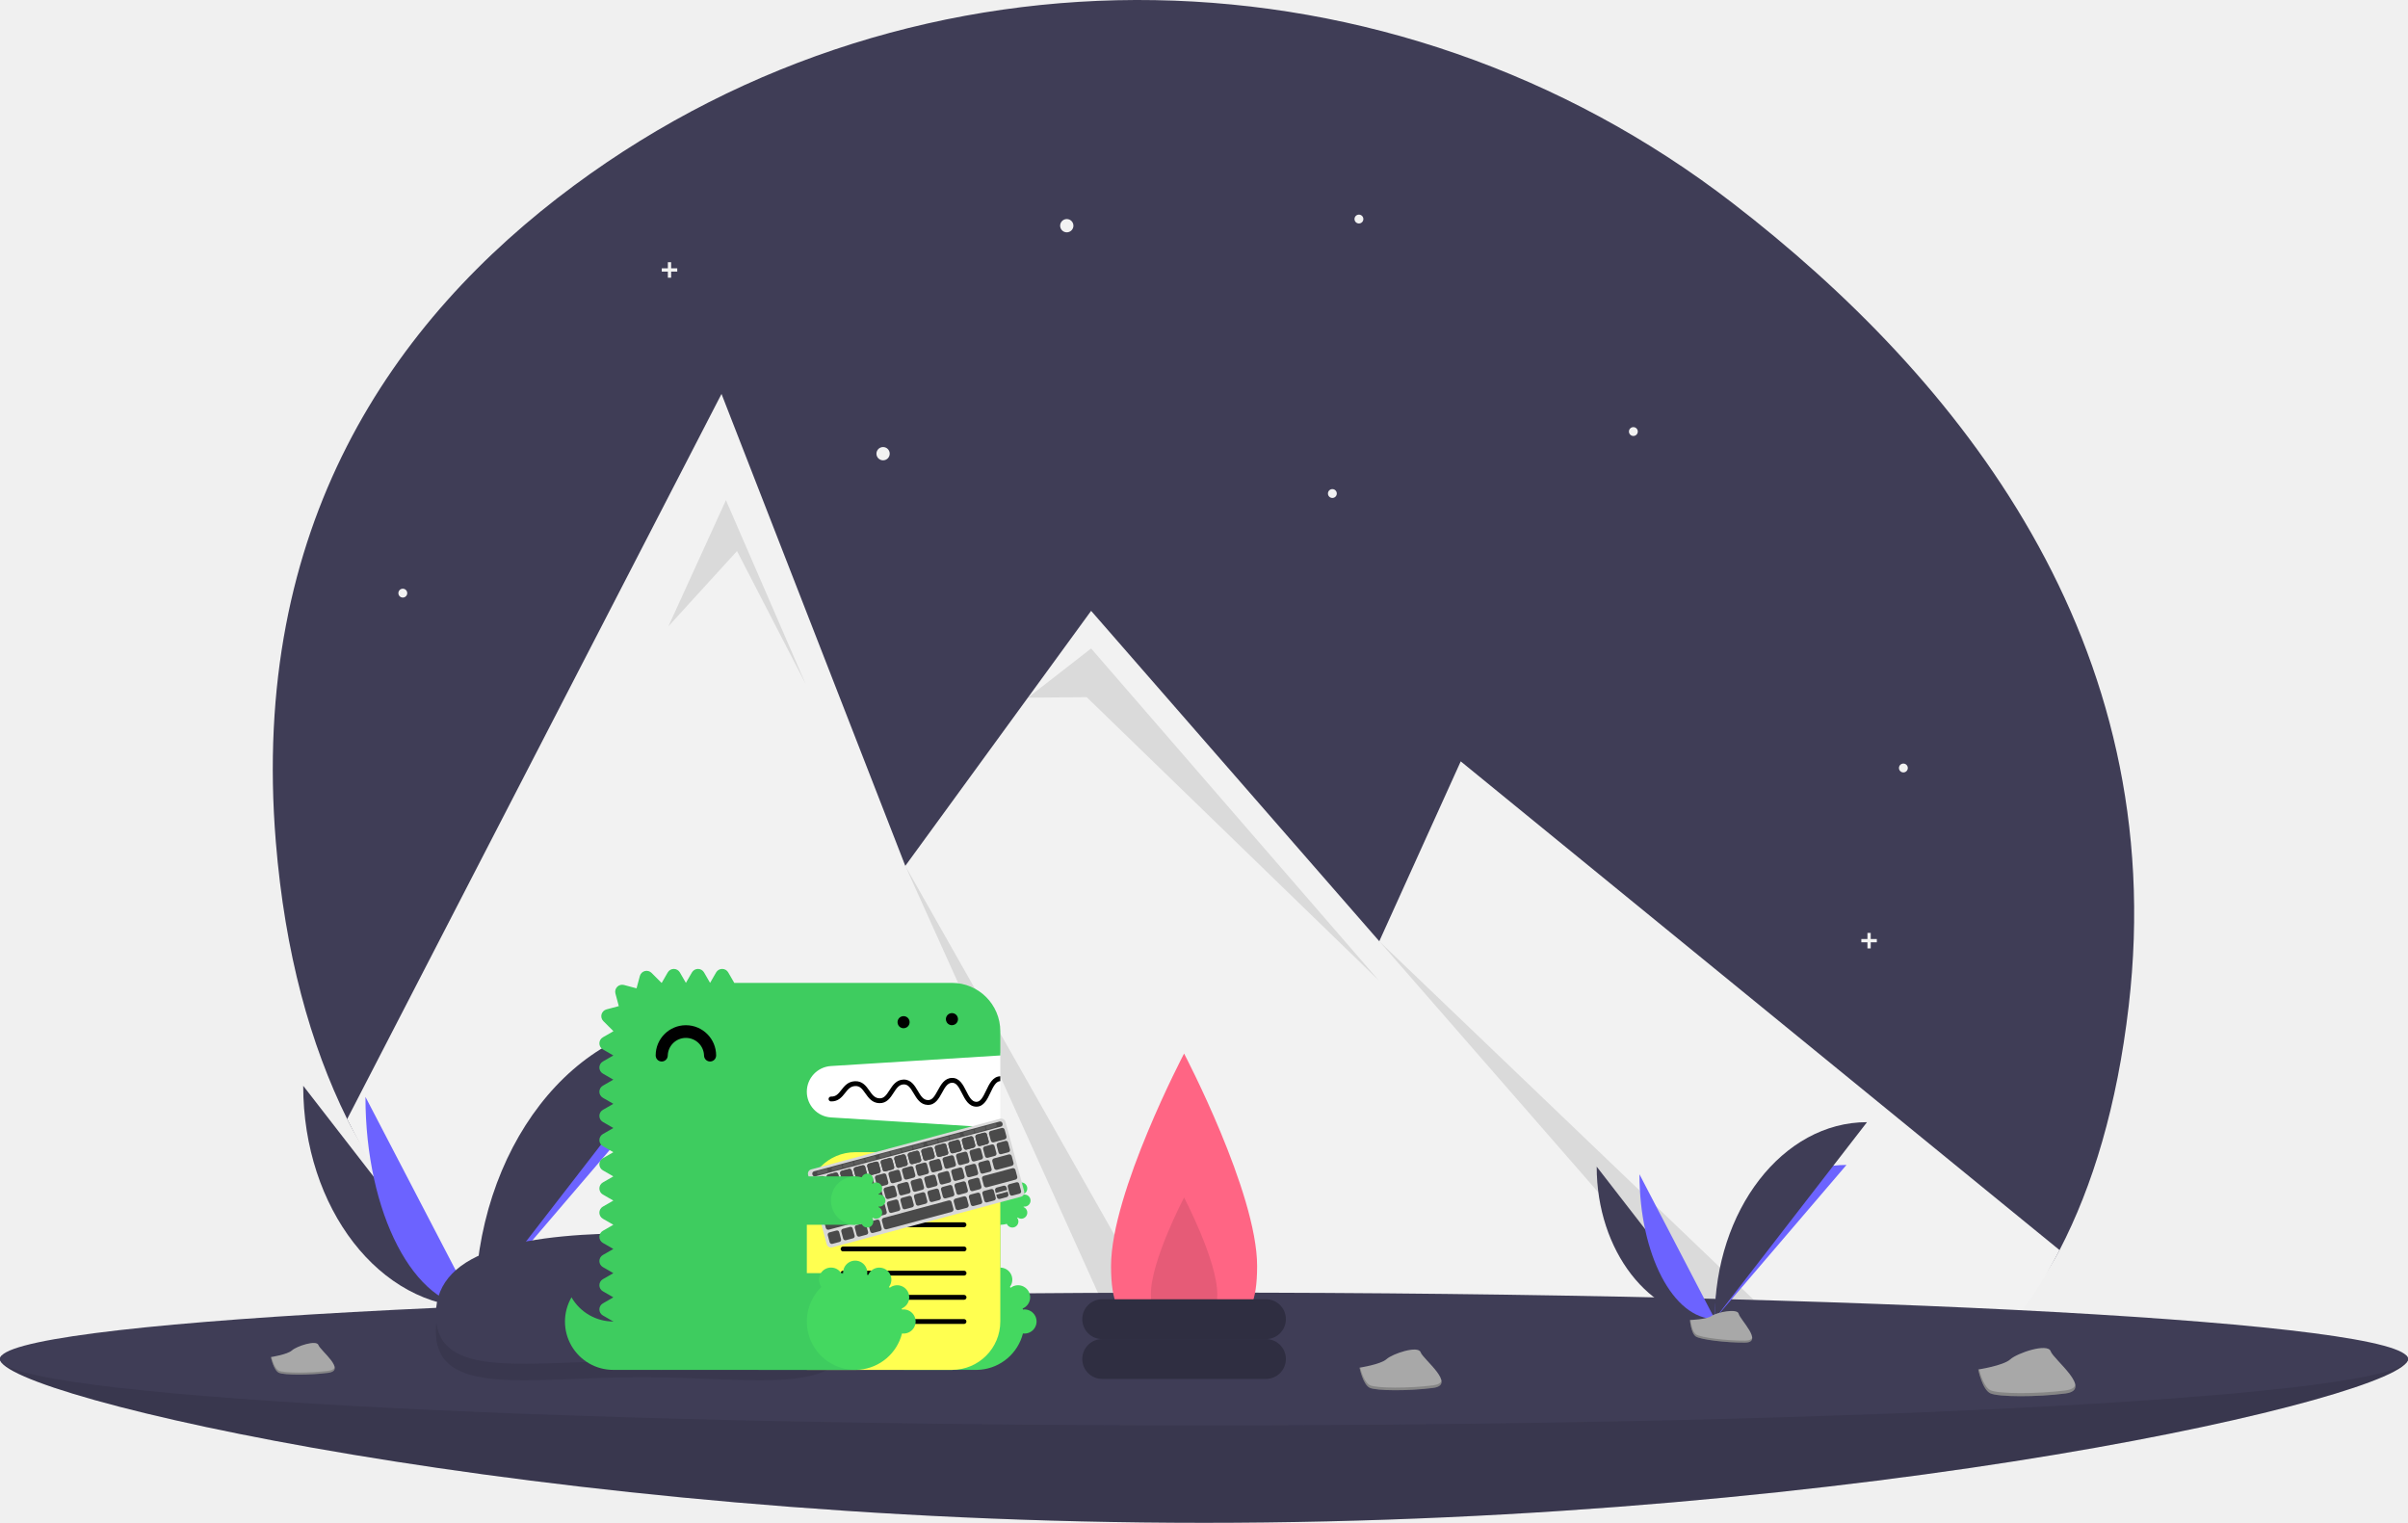
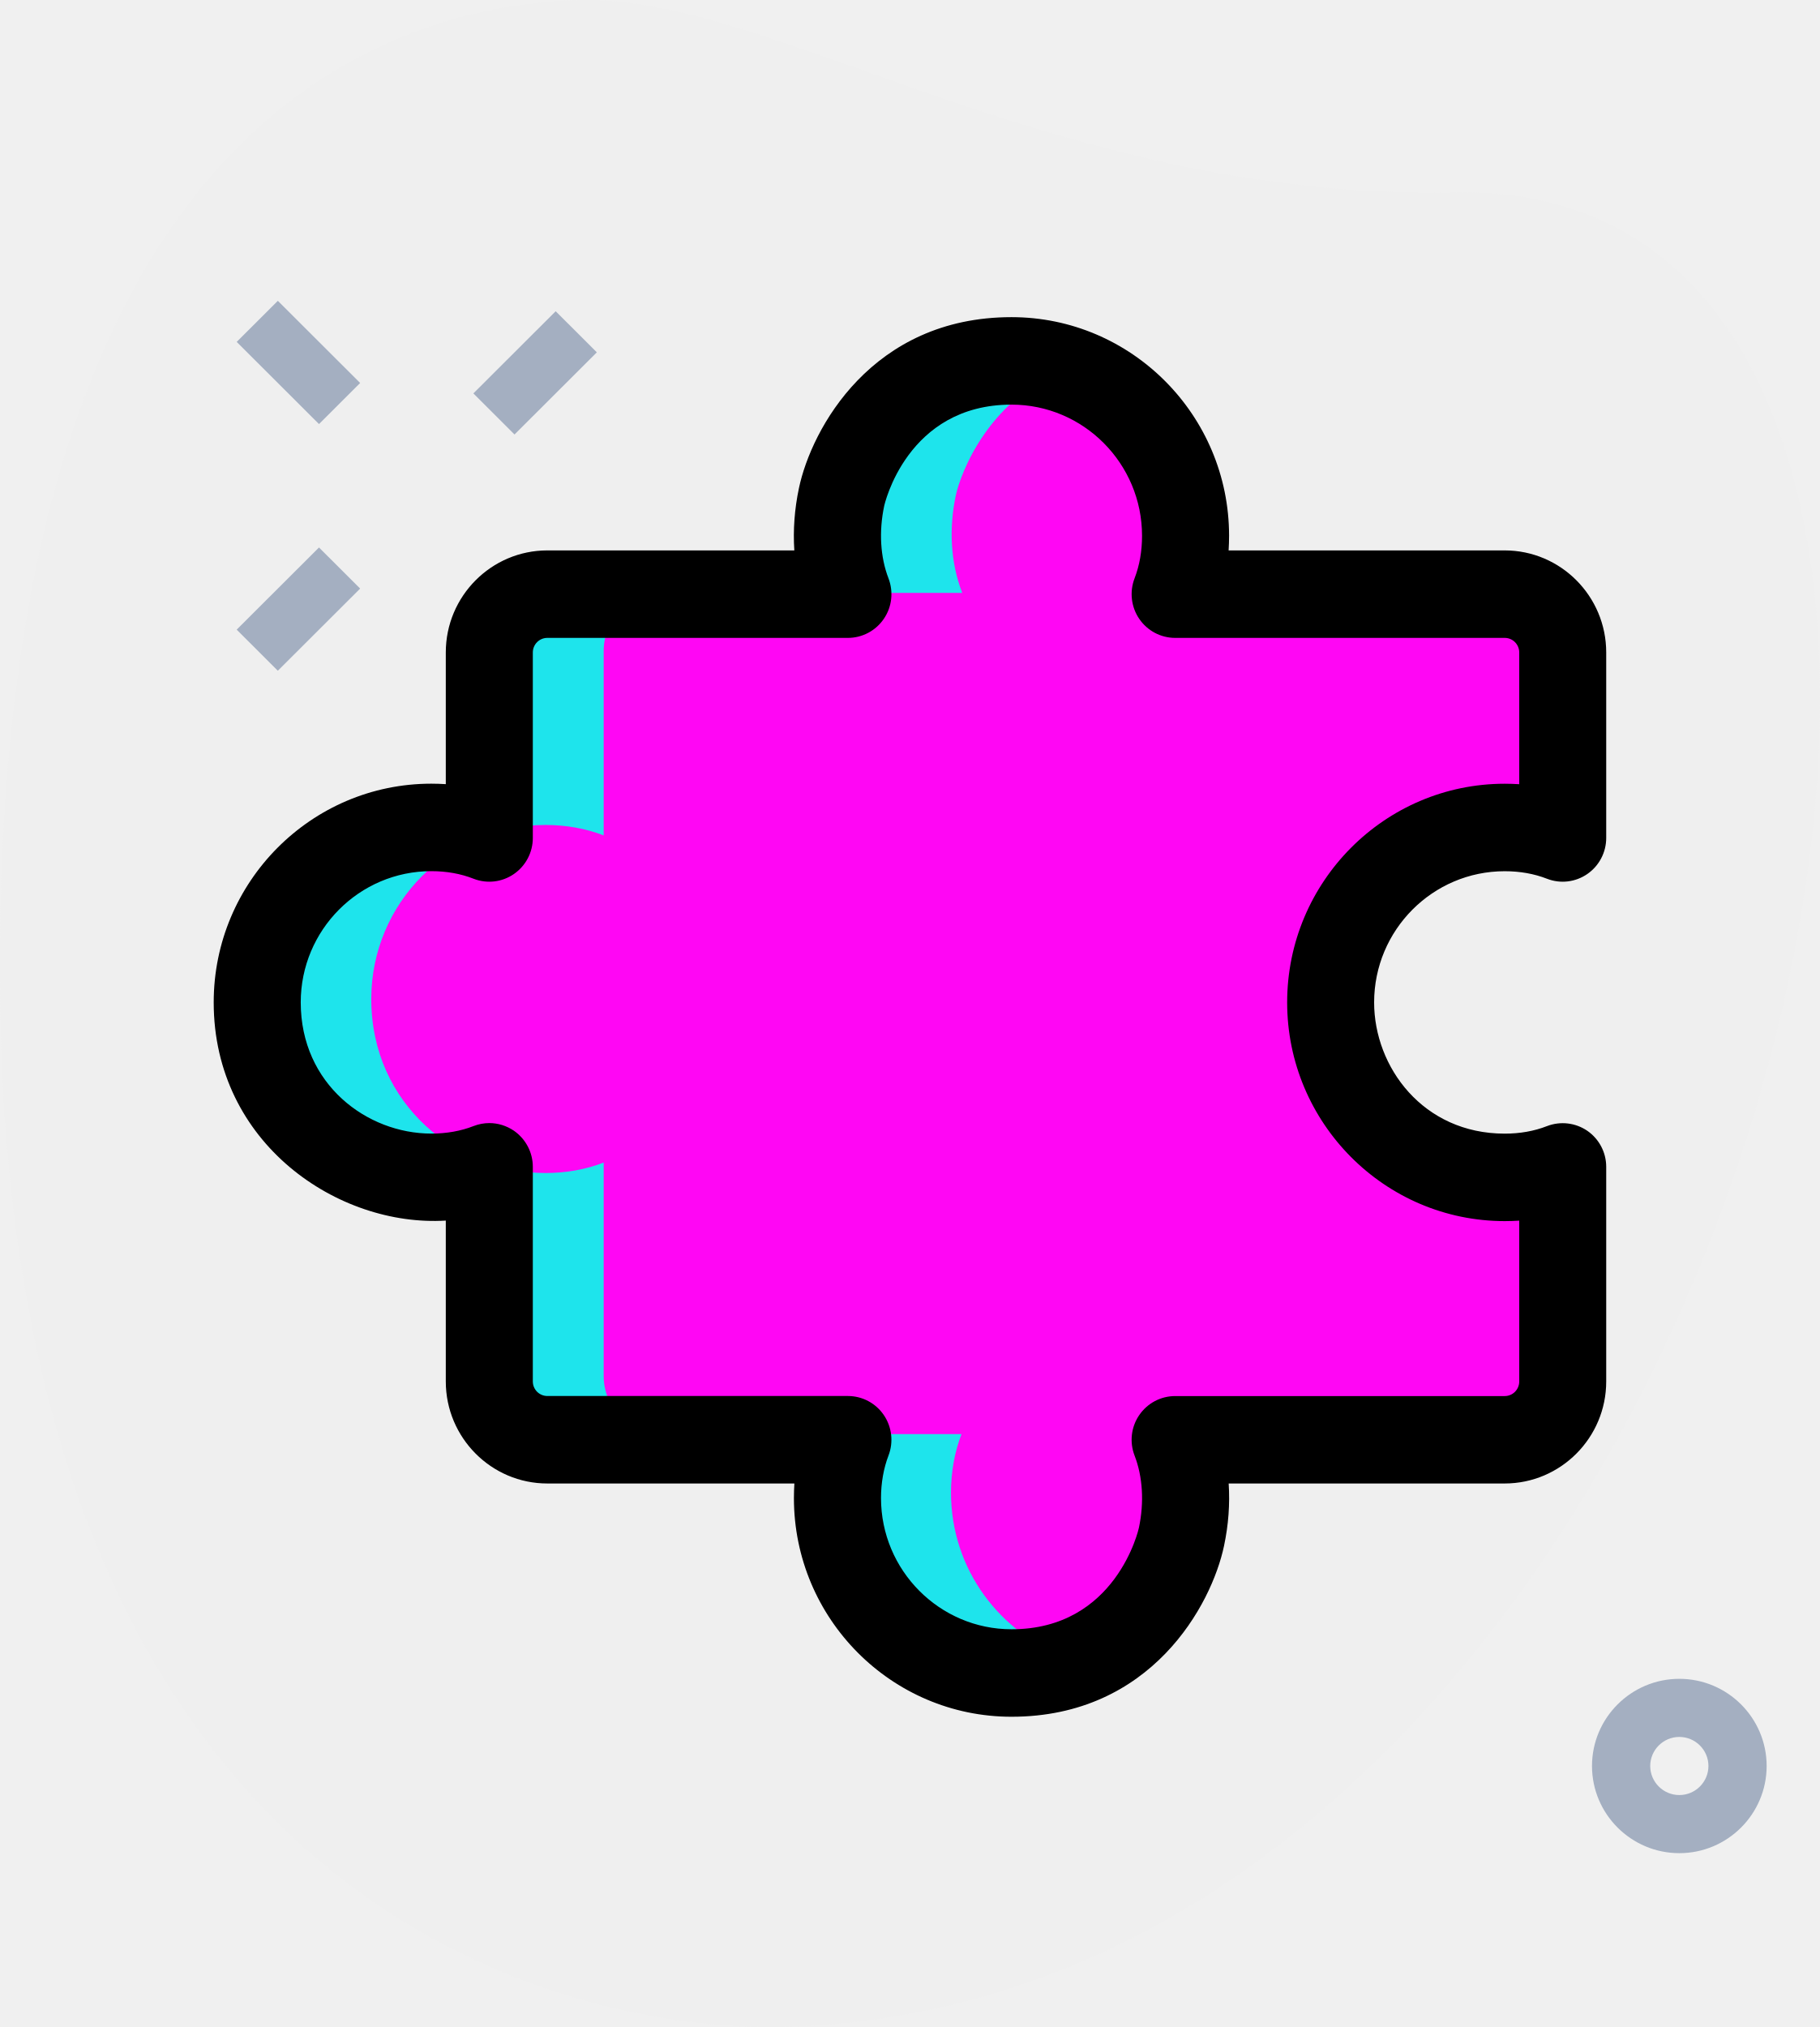
- <svg xmlns="http://www.w3.org/2000/svg" width="1088" height="687.962" viewBox="0 0 1088 687.962">
-   <g id="Group_12" data-name="Group 12" transform="translate(-57 -56)">
-     <g id="Group_11" data-name="Group 11" transform="translate(57 56)">
-       <path id="Path_83" data-name="Path 83" d="M1017.81,560.461c-5.27,45.15-16.22,81.4-31.25,110.31-20,38.52-54.21,54.04-84.77,70.28a193.275,193.275,0,0,1-27.46,11.94c-55.61,19.3-117.85,14.18-166.74,3.99a657.282,657.282,0,0,0-104.09-13.16q-14.97-.675-29.97-.67c-15.42.02-293.07,5.29-360.67-131.57-16.69-33.76-28.13-75-32.24-125.27-11.63-142.12,52.29-235.46,134.74-296.47,155.97-115.41,369.76-110.57,523.43,7.88C941.15,276.621,1036.99,396.031,1017.81,560.461Z" transform="translate(-56 -106.019)" fill="#3f3d56" />
-       <path id="Path_84" data-name="Path 84" d="M986.56,670.771c-20,38.52-47.21,64.04-77.77,80.28a193.272,193.272,0,0,1-27.46,11.94c-55.61,19.3-117.85,14.18-166.74,3.99a657.3,657.3,0,0,0-104.09-13.16q-14.97-.675-29.97-.67-23.13.03-46.25,1.72c-100.17,7.36-253.82-6.43-321.42-143.29L382,283.981,444.95,445.6l20.09,51.59,55.37-75.98L549,381.981l130.2,149.27,36.8-81.27L970.78,657.9l14.21,11.59Z" transform="translate(-56 -106.019)" fill="#f2f2f2" />
-       <path id="Path_85" data-name="Path 85" d="M302,282.962l26-57,36,83-31-60Z" opacity="0.1" />
-       <path id="Path_86" data-name="Path 86" d="M610.5,753.821q-14.97-.675-29.97-.67L465.04,497.191Z" transform="translate(-56 -106.019)" opacity="0.1" />
-       <path id="Path_87" data-name="Path 87" d="M464.411,315.191,493,292.962l130,150-132-128Z" opacity="0.1" />
-       <path id="Path_88" data-name="Path 88" d="M908.79,751.051a193.265,193.265,0,0,1-27.46,11.94L679.2,531.251Z" transform="translate(-56 -106.019)" opacity="0.1" />
-       <circle id="Ellipse_11" data-name="Ellipse 11" cx="3" cy="3" r="3" transform="translate(479 98.962)" fill="#f2f2f2" />
-       <circle id="Ellipse_12" data-name="Ellipse 12" cx="3" cy="3" r="3" transform="translate(396 201.962)" fill="#f2f2f2" />
-       <circle id="Ellipse_13" data-name="Ellipse 13" cx="2" cy="2" r="2" transform="translate(600 220.962)" fill="#f2f2f2" />
-       <circle id="Ellipse_14" data-name="Ellipse 14" cx="2" cy="2" r="2" transform="translate(180 265.962)" fill="#f2f2f2" />
-       <circle id="Ellipse_15" data-name="Ellipse 15" cx="2" cy="2" r="2" transform="translate(612 96.962)" fill="#f2f2f2" />
-       <circle id="Ellipse_16" data-name="Ellipse 16" cx="2" cy="2" r="2" transform="translate(736 192.962)" fill="#f2f2f2" />
-       <circle id="Ellipse_17" data-name="Ellipse 17" cx="2" cy="2" r="2" transform="translate(858 344.962)" fill="#f2f2f2" />
-       <path id="Path_89" data-name="Path 89" d="M306,121.222h-2.76v-2.76h-1.48v2.76H299V122.7h2.76v2.759h1.48V122.7H306Z" fill="#f2f2f2" />
-       <path id="Path_90" data-name="Path 90" d="M848,424.222h-2.76v-2.76h-1.48v2.76H841V425.7h2.76v2.759h1.48V425.7H848Z" fill="#f2f2f2" />
-       <path id="Path_91" data-name="Path 91" d="M1144,719.981c0,16.569-243.557,74-544,74s-544-57.431-544-74,243.557,14,544,14S1144,703.413,1144,719.981Z" transform="translate(-56 -106.019)" fill="#3f3d56" />
-       <path id="Path_92" data-name="Path 92" d="M1144,719.981c0,16.569-243.557,74-544,74s-544-57.431-544-74,243.557,14,544,14S1144,703.413,1144,719.981Z" transform="translate(-56 -106.019)" opacity="0.1" />
-       <ellipse id="Ellipse_18" data-name="Ellipse 18" cx="544" cy="30" rx="544" ry="30" transform="translate(0 583.962)" fill="#3f3d56" />
-       <path id="Path_93" data-name="Path 93" d="M624,677.981c0,33.137-14.775,24-33,24s-33,9.137-33-24,33-96,33-96S624,644.844,624,677.981Z" transform="translate(-56 -106.019)" fill="#ff6584" />
-       <path id="Path_94" data-name="Path 94" d="M606,690.66c0,15.062-6.716,10.909-15,10.909s-15,4.153-15-10.909,15-43.636,15-43.636S606,675.6,606,690.66Z" transform="translate(-56 -106.019)" opacity="0.1" />
-       <rect id="Rectangle_97" data-name="Rectangle 97" width="92" height="18" rx="9" transform="translate(489 604.962)" fill="#2f2e41" />
-       <rect id="Rectangle_98" data-name="Rectangle 98" width="92" height="18" rx="9" transform="translate(489 586.962)" fill="#2f2e41" />
-       <path id="Path_95" data-name="Path 95" d="M193,596.547c0,55.343,34.719,100.126,77.626,100.126" transform="translate(-56 -106.019)" fill="#3f3d56" />
-       <path id="Path_96" data-name="Path 96" d="M270.626,696.673c0-55.965,38.745-101.251,86.626-101.251" transform="translate(-56 -106.019)" fill="#6c63ff" />
-       <path id="Path_97" data-name="Path 97" d="M221.125,601.564c0,52.57,22.14,95.109,49.5,95.109" transform="translate(-56 -106.019)" fill="#6c63ff" />
-       <path id="Path_98" data-name="Path 98" d="M270.626,696.673c0-71.511,44.783-129.377,100.126-129.377" transform="translate(-56 -106.019)" fill="#3f3d56" />
-       <path id="Path_99" data-name="Path 99" d="M254.3,697.379s11.009-.339,14.326-2.7,16.934-5.183,17.757-1.395,16.544,18.844,4.115,18.945-28.879-1.936-32.19-3.953S254.3,697.379,254.3,697.379Z" transform="translate(-56 -106.019)" fill="#a8a8a8" />
-       <path id="Path_100" data-name="Path 100" d="M290.716,710.909c-12.429.1-28.879-1.936-32.19-3.953-2.522-1.536-3.527-7.048-3.863-9.591l-.368.014s.7,8.879,4.009,10.9,19.761,4.053,32.19,3.953c3.588-.029,4.827-1.305,4.759-3.2C294.755,710.174,293.386,710.887,290.716,710.909Z" transform="translate(-56 -106.019)" opacity="0.2" />
-       <path id="Path_101" data-name="Path 101" d="M777.429,633.081c0,38.029,23.857,68.8,53.341,68.8" transform="translate(-56 -106.019)" fill="#3f3d56" />
-       <path id="Path_102" data-name="Path 102" d="M830.769,701.882c0-38.456,26.623-69.575,59.525-69.575" transform="translate(-56 -106.019)" fill="#6c63ff" />
-       <path id="Path_103" data-name="Path 103" d="M796.755,636.528c0,36.124,15.213,65.354,34.014,65.354" transform="translate(-56 -106.019)" fill="#6c63ff" />
-       <path id="Path_104" data-name="Path 104" d="M830.769,701.882c0-49.139,30.773-88.9,68.8-88.9" transform="translate(-56 -106.019)" fill="#3f3d56" />
-       <path id="Path_105" data-name="Path 105" d="M819.548,702.367s7.565-.233,9.844-1.856,11.636-3.562,12.2-.958,11.368,12.949,2.828,13.018-19.844-1.33-22.119-2.716S819.548,702.367,819.548,702.367Z" transform="translate(-56 -106.019)" fill="#a8a8a8" />
-       <path id="Path_106" data-name="Path 106" d="M844.574,711.664c-8.54.069-19.844-1.33-22.119-2.716-1.733-1.056-2.423-4.843-2.654-6.59l-.253.01s.479,6.1,2.755,7.487,13.579,2.785,22.119,2.716c2.465-.02,3.317-.9,3.27-2.2C847.349,711.159,846.409,711.649,844.574,711.664Z" transform="translate(-56 -106.019)" opacity="0.2" />
-       <path id="Path_107" data-name="Path 107" d="M949.813,724.718s11.36-1.729,14.5-4.591,16.89-7.488,18.217-3.667,19.494,17.447,6.633,19.107-30.153,1.609-33.835-.065S949.813,724.718,949.813,724.718Z" transform="translate(-56 -106.019)" fill="#a8a8a8" />
-       <path id="Path_108" data-name="Path 108" d="M989.228,734.173c-12.86,1.659-30.153,1.609-33.835-.065-2.8-1.275-4.535-6.858-5.2-9.45l-.379.061s1.833,9.109,5.516,10.783,20.975,1.725,33.835.065c3.712-.479,4.836-1.956,4.529-3.906C993.319,732.907,991.991,733.817,989.228,734.173Z" transform="translate(-56 -106.019)" opacity="0.2" />
-       <path id="Path_109" data-name="Path 109" d="M670.26,723.9s9.587-1.459,12.237-3.875,14.255-6.32,15.374-3.095,16.452,14.725,5.6,16.125-25.448,1.358-28.555-.055S670.26,723.9,670.26,723.9Z" transform="translate(-56 -106.019)" fill="#a8a8a8" />
-       <path id="Path_110" data-name="Path 110" d="M703.524,731.875c-10.853,1.4-25.448,1.358-28.555-.055-2.367-1.076-3.827-5.788-4.39-7.976l-.32.051s1.547,7.687,4.655,9.1,17.7,1.456,28.555.055c3.133-.4,4.081-1.651,3.822-3.3C706.977,730.807,705.856,731.575,703.524,731.875Z" transform="translate(-56 -106.019)" opacity="0.2" />
-       <path id="Path_111" data-name="Path 111" d="M178.389,719.109s7.463-1.136,9.527-3.016,11.1-4.92,11.969-2.409,12.808,11.463,4.358,12.553-19.811,1.057-22.23-.043S178.389,719.109,178.389,719.109Z" transform="translate(-56 -106.019)" fill="#a8a8a8" />
-       <path id="Path_112" data-name="Path 112" d="M204.285,725.321c-8.449,1.09-19.811,1.057-22.23-.043-1.842-.838-2.979-4.506-3.417-6.209l-.249.04s1.2,5.984,3.624,7.085,13.781,1.133,22.23.043c2.439-.315,3.177-1.285,2.976-2.566C206.973,724.489,206.1,725.087,204.285,725.321Z" transform="translate(-56 -106.019)" opacity="0.2" />
-       <path id="Path_113" data-name="Path 113" d="M439.7,707.337c0,30.22-42.124,20.873-93.7,20.873s-93.074,9.347-93.074-20.873,42.118-36.793,93.694-36.793S439.7,677.117,439.7,707.337Z" transform="translate(-56 -106.019)" opacity="0.1" />
-       <path id="Path_114" data-name="Path 114" d="M439.7,699.9c0,30.22-42.124,20.873-93.7,20.873s-93.074,9.347-93.074-20.873S295.04,663.1,346.616,663.1,439.7,669.676,439.7,699.9Z" transform="translate(-56 -106.019)" fill="#3f3d56" />
-     </g>
-     <g id="docusaurus_keytar" transform="translate(312.271 493.733)">
-       <path id="Path_40" data-name="Path 40" d="M99,52h91.791V89.153H99Z" transform="translate(5.904 -14.001)" fill="#fff" fill-rule="evenodd" />
-       <path id="Path_41" data-name="Path 41" d="M24.855,163.927A21.828,21.828,0,0,1,5.947,153a21.829,21.829,0,0,0,18.908,32.782H46.71V163.927Z" transform="translate(-3 -4.634)" fill="#3ecc5f" fill-rule="evenodd" />
-       <path id="Path_42" data-name="Path 42" d="M121.861,61.1l76.514-4.782V45.39A21.854,21.854,0,0,0,176.52,23.535H78.173L75.441,18.8a3.154,3.154,0,0,0-5.464,0l-2.732,4.732L64.513,18.8a3.154,3.154,0,0,0-5.464,0l-2.732,4.732L53.586,18.8a3.154,3.154,0,0,0-5.464,0L45.39,23.535c-.024,0-.046,0-.071,0l-4.526-4.525a3.153,3.153,0,0,0-5.276,1.414l-1.5,5.577-5.674-1.521a3.154,3.154,0,0,0-3.863,3.864L26,34.023l-5.575,1.494a3.155,3.155,0,0,0-1.416,5.278l4.526,4.526c0,.023,0,.046,0,.07L18.8,48.122a3.154,3.154,0,0,0,0,5.464l4.732,2.732L18.8,59.05a3.154,3.154,0,0,0,0,5.464l4.732,2.732L18.8,69.977a3.154,3.154,0,0,0,0,5.464l4.732,2.732L18.8,80.9a3.154,3.154,0,0,0,0,5.464L23.535,89.1,18.8,91.832a3.154,3.154,0,0,0,0,5.464l4.732,2.732L18.8,102.76a3.154,3.154,0,0,0,0,5.464l4.732,2.732L18.8,113.687a3.154,3.154,0,0,0,0,5.464l4.732,2.732L18.8,124.615a3.154,3.154,0,0,0,0,5.464l4.732,2.732L18.8,135.542a3.154,3.154,0,0,0,0,5.464l4.732,2.732L18.8,146.469a3.154,3.154,0,0,0,0,5.464l4.732,2.732L18.8,157.4a3.154,3.154,0,0,0,0,5.464l4.732,2.732L18.8,168.324a3.154,3.154,0,0,0,0,5.464l4.732,2.732A21.854,21.854,0,0,0,45.39,198.375H176.52a21.854,21.854,0,0,0,21.855-21.855V89.1l-76.514-4.782a11.632,11.632,0,0,1,0-23.219" transform="translate(-1.681 -17.226)" fill="#3ecc5f" fill-rule="evenodd" />
-       <path id="Path_43" data-name="Path 43" d="M143,186.71h32.782V143H143Z" transform="translate(9.984 -5.561)" fill="#3ecc5f" fill-rule="evenodd" />
-       <path id="Path_44" data-name="Path 44" d="M196.71,159.855a5.438,5.438,0,0,0-.7.07c-.042-.164-.081-.329-.127-.493a5.457,5.457,0,1,0-5.4-9.372q-.181-.185-.366-.367a5.454,5.454,0,1,0-9.384-5.4c-.162-.046-.325-.084-.486-.126a5.467,5.467,0,1,0-10.788,0c-.162.042-.325.08-.486.126a5.457,5.457,0,1,0-9.384,5.4,21.843,21.843,0,1,0,36.421,21.02,5.452,5.452,0,1,0,.7-10.858" transform="translate(10.912 -6.025)" fill="#44d860" fill-rule="evenodd" />
-       <path id="Path_45" data-name="Path 45" d="M153,124.855h32.782V103H153Z" transform="translate(10.912 -9.271)" fill="#3ecc5f" fill-rule="evenodd" />
-       <path id="Path_46" data-name="Path 46" d="M194.855,116.765a2.732,2.732,0,1,0,0-5.464,2.811,2.811,0,0,0-.349.035c-.022-.082-.04-.164-.063-.246a2.733,2.733,0,0,0-1.052-5.253,2.7,2.7,0,0,0-1.648.566q-.09-.093-.184-.184a2.7,2.7,0,0,0,.553-1.633,2.732,2.732,0,0,0-5.245-1.07,10.928,10.928,0,1,0,0,21.031,2.732,2.732,0,0,0,5.245-1.07,2.7,2.7,0,0,0-.553-1.633q.093-.09.184-.184a2.7,2.7,0,0,0,1.648.566,2.732,2.732,0,0,0,1.052-5.253c.023-.081.042-.164.063-.246a2.814,2.814,0,0,0,.349.035" transform="translate(12.767 -9.377)" fill="#44d860" fill-rule="evenodd" />
-       <path id="Path_47" data-name="Path 47" d="M65.087,56.891a2.732,2.732,0,0,1-2.732-2.732,8.2,8.2,0,0,0-16.391,0,2.732,2.732,0,0,1-5.464,0,13.659,13.659,0,0,1,27.319,0,2.732,2.732,0,0,1-2.732,2.732" transform="translate(0.478 -15.068)" fill-rule="evenodd" />
-       <path id="Path_48" data-name="Path 48" d="M103,191.347h65.565a21.854,21.854,0,0,0,21.855-21.855V93H124.855A21.854,21.854,0,0,0,103,114.855Z" transform="translate(6.275 -10.199)" fill="#ffff50" fill-rule="evenodd" />
-       <path id="Path_49" data-name="Path 49" d="M173.216,129.787H118.535a1.093,1.093,0,1,1,0-2.185h54.681a1.093,1.093,0,0,1,0,2.185m0,21.855H118.535a1.093,1.093,0,1,1,0-2.186h54.681a1.093,1.093,0,0,1,0,2.186m0,21.855H118.535a1.093,1.093,0,1,1,0-2.185h54.681a1.093,1.093,0,0,1,0,2.185m0-54.434H118.535a1.093,1.093,0,1,1,0-2.185h54.681a1.093,1.093,0,0,1,0,2.185m0,21.652H118.535a1.093,1.093,0,1,1,0-2.186h54.681a1.093,1.093,0,0,1,0,2.186m0,21.855H118.535a1.093,1.093,0,1,1,0-2.186h54.681a1.093,1.093,0,0,1,0,2.186M189.585,61.611c-.013,0-.024-.007-.037-.005-3.377.115-4.974,3.492-6.384,6.472-1.471,3.114-2.608,5.139-4.473,5.078-2.064-.074-3.244-2.406-4.494-4.874-1.436-2.835-3.075-6.049-6.516-5.929-3.329.114-4.932,3.053-6.346,5.646-1.5,2.762-2.529,4.442-4.5,4.364-2.106-.076-3.225-1.972-4.52-4.167-1.444-2.443-3.112-5.191-6.487-5.1-3.272.113-4.879,2.606-6.3,4.808-1.5,2.328-2.552,3.746-4.551,3.662-2.156-.076-3.27-1.65-4.558-3.472-1.447-2.047-3.077-4.363-6.442-4.251-3.2.109-4.807,2.153-6.224,3.954-1.346,1.709-2.4,3.062-4.621,2.977a1.093,1.093,0,0,0-.079,2.186c3.3.11,4.967-1.967,6.417-3.81,1.286-1.635,2.4-3.045,4.582-3.12,2.1-.09,3.091,1.218,4.584,3.327,1.417,2,3.026,4.277,6.263,4.394,3.391.114,5.022-2.42,6.467-4.663,1.292-2,2.406-3.734,4.535-3.807,1.959-.073,3.026,1.475,4.529,4.022,1.417,2.4,3.023,5.121,6.324,5.241,3.415.118,5.064-2.863,6.5-5.5,1.245-2.282,2.419-4.437,4.5-4.509,1.959-.046,2.981,1.743,4.492,4.732,1.412,2.79,3.013,5.95,6.365,6.071l.185,0c3.348,0,4.937-3.36,6.343-6.331,1.245-2.634,2.423-5.114,4.444-5.216Z" transform="translate(7.109 -13.11)" fill-rule="evenodd" />
-       <path id="Path_50" data-name="Path 50" d="M83,186.71h43.71V143H83Z" transform="translate(4.42 -5.561)" fill="#3ecc5f" fill-rule="evenodd" />
-       <g id="Group_8" data-name="Group 8" transform="matrix(0.966, -0.259, 0.259, 0.966, 109.327, 91.085)">
-         <rect id="Rectangle_3" data-name="Rectangle 3" width="92.361" height="36.462" rx="2" transform="translate(0 0)" fill="#d8d8d8" />
-         <g id="Group_2" data-name="Group 2" transform="translate(1.531 23.03)">
-           <rect id="Rectangle_4" data-name="Rectangle 4" width="5.336" height="5.336" rx="1" transform="translate(16.797 0)" fill="#4a4a4a" />
-           <rect id="Rectangle_5" data-name="Rectangle 5" width="5.336" height="5.336" rx="1" transform="translate(23.12 0)" fill="#4a4a4a" />
-           <rect id="Rectangle_6" data-name="Rectangle 6" width="5.336" height="5.336" rx="1" transform="translate(29.444 0)" fill="#4a4a4a" />
-           <rect id="Rectangle_7" data-name="Rectangle 7" width="5.336" height="5.336" rx="1" transform="translate(35.768 0)" fill="#4a4a4a" />
-           <rect id="Rectangle_8" data-name="Rectangle 8" width="5.336" height="5.336" rx="1" transform="translate(42.091 0)" fill="#4a4a4a" />
-           <rect id="Rectangle_9" data-name="Rectangle 9" width="5.336" height="5.336" rx="1" transform="translate(48.415 0)" fill="#4a4a4a" />
-           <rect id="Rectangle_10" data-name="Rectangle 10" width="5.336" height="5.336" rx="1" transform="translate(54.739 0)" fill="#4a4a4a" />
-           <rect id="Rectangle_11" data-name="Rectangle 11" width="5.336" height="5.336" rx="1" transform="translate(61.063 0)" fill="#4a4a4a" />
-           <rect id="Rectangle_12" data-name="Rectangle 12" width="5.336" height="5.336" rx="1" transform="translate(67.386 0)" fill="#4a4a4a" />
-           <path id="Path_51" data-name="Path 51" d="M1.093,0H14.518a1.093,1.093,0,0,1,1.093,1.093V4.243a1.093,1.093,0,0,1-1.093,1.093H1.093A1.093,1.093,0,0,1,0,4.243V1.093A1.093,1.093,0,0,1,1.093,0ZM75,0H88.426a1.093,1.093,0,0,1,1.093,1.093V4.243a1.093,1.093,0,0,1-1.093,1.093H75a1.093,1.093,0,0,1-1.093-1.093V1.093A1.093,1.093,0,0,1,75,0Z" transform="translate(0 0)" fill="#4a4a4a" fill-rule="evenodd" />
+ <svg xmlns="http://www.w3.org/2000/svg" width="264px" height="294px" viewBox="0 0 264 294" version="1.1">
+   <g id="Icons" stroke="none" stroke-width="1" fill="none" fill-rule="evenodd">
+     <g id="Artboard" transform="translate(-659, -217)" fill-rule="nonzero">
+       <g id="time" transform="translate(659, 217)">
+         <path d="M211.356,27.921 C153.085,29.011 112.493,-0.525 84.416,0.007 C56.338,0.54 -2.346,17.836 0.073,147.436 C2.491,277.037 82.183,294.562 113.075,293.987 C257.703,291.273 314.566,25.985 211.356,27.921 Z" id="Path" fill="#EFEFEF" />
+         <g id="Group" transform="translate(34, 43)" fill="#A4AFC1">
+           <polygon id="Path" transform="translate(43.62298, 11.08152) rotate(-45) translate(-43.62298, -11.08152) " points="35.184 6.856 52.054 6.872 52.062 15.307 35.192 15.291" />
+           <polygon id="Path" transform="translate(9.287874, 45.34639) rotate(-45) translate(-9.287874, -45.34639) " points="0.849 41.121 17.719 41.137 17.727 49.572 0.857 49.556" />
+           <polygon id="Path" transform="translate(9.289555, 9.568785) rotate(-45) translate(-9.289555, -9.568785) " points="5.064 1.13 13.499 1.138 13.515 18.008 5.08 18" />
+           <path d="M209.606,225.786 C202.622,225.786 196.939,220.113 196.939,213.143 C196.939,206.172 202.622,200.5 209.606,200.5 C216.589,200.5 222.272,206.172 222.272,213.143 C222.272,220.113 216.589,225.786 209.606,225.786 Z M209.606,208.929 C207.275,208.929 205.384,210.825 205.384,213.143 C205.384,215.461 207.275,217.357 209.606,217.357 C211.936,217.357 213.828,215.461 213.828,213.143 C213.828,210.825 211.936,208.929 209.606,208.929 Z" id="Shape" />
        </g>
-         <g id="Group_3" data-name="Group 3" transform="translate(1.531 10.261)">
-           <path id="Path_52" data-name="Path 52" d="M1.093,0H6.218A1.093,1.093,0,0,1,7.31,1.093V4.242A1.093,1.093,0,0,1,6.218,5.335H1.093A1.093,1.093,0,0,1,0,4.242V1.093A1.093,1.093,0,0,1,1.093,0Z" transform="translate(0 0)" fill="#4a4a4a" fill-rule="evenodd" />
-           <rect id="Rectangle_13" data-name="Rectangle 13" width="5.336" height="5.336" rx="1" transform="translate(8.299 0)" fill="#4a4a4a" />
-           <rect id="Rectangle_14" data-name="Rectangle 14" width="5.336" height="5.336" rx="1" transform="translate(14.623 0)" fill="#4a4a4a" />
-           <rect id="Rectangle_15" data-name="Rectangle 15" width="5.336" height="5.336" rx="1" transform="translate(20.947 0)" fill="#4a4a4a" />
-           <rect id="Rectangle_16" data-name="Rectangle 16" width="5.336" height="5.336" rx="1" transform="translate(27.271 0)" fill="#4a4a4a" />
-           <rect id="Rectangle_17" data-name="Rectangle 17" width="5.336" height="5.336" rx="1" transform="translate(33.594 0)" fill="#4a4a4a" />
-           <rect id="Rectangle_18" data-name="Rectangle 18" width="5.336" height="5.336" rx="1" transform="translate(39.918 0)" fill="#4a4a4a" />
-           <rect id="Rectangle_19" data-name="Rectangle 19" width="5.336" height="5.336" rx="1" transform="translate(46.242 0)" fill="#4a4a4a" />
-           <rect id="Rectangle_20" data-name="Rectangle 20" width="5.336" height="5.336" rx="1" transform="translate(52.565 0)" fill="#4a4a4a" />
-           <rect id="Rectangle_21" data-name="Rectangle 21" width="5.336" height="5.336" rx="1" transform="translate(58.888 0)" fill="#4a4a4a" />
-           <rect id="Rectangle_22" data-name="Rectangle 22" width="5.336" height="5.336" rx="1" transform="translate(65.212 0)" fill="#4a4a4a" />
-           <rect id="Rectangle_23" data-name="Rectangle 23" width="5.336" height="5.336" rx="1" transform="translate(71.536 0)" fill="#4a4a4a" />
-           <rect id="Rectangle_24" data-name="Rectangle 24" width="5.336" height="5.336" rx="1" transform="translate(77.859 0)" fill="#4a4a4a" />
-           <rect id="Rectangle_25" data-name="Rectangle 25" width="5.336" height="5.336" rx="1" transform="translate(84.183 0)" fill="#4a4a4a" />
-         </g>
-         <g id="Group_4" data-name="Group 4" transform="translate(91.05 9.546) rotate(180)">
-           <path id="Path_53" data-name="Path 53" d="M1.093,0H6.219A1.093,1.093,0,0,1,7.312,1.093v3.15A1.093,1.093,0,0,1,6.219,5.336H1.093A1.093,1.093,0,0,1,0,4.243V1.093A1.093,1.093,0,0,1,1.093,0Z" transform="translate(0 0)" fill="#4a4a4a" fill-rule="evenodd" />
-           <rect id="Rectangle_26" data-name="Rectangle 26" width="5.336" height="5.336" rx="1" transform="translate(8.299 0)" fill="#4a4a4a" />
-           <rect id="Rectangle_27" data-name="Rectangle 27" width="5.336" height="5.336" rx="1" transform="translate(14.623 0)" fill="#4a4a4a" />
-           <rect id="Rectangle_28" data-name="Rectangle 28" width="5.336" height="5.336" rx="1" transform="translate(20.947 0)" fill="#4a4a4a" />
-           <rect id="Rectangle_29" data-name="Rectangle 29" width="5.336" height="5.336" rx="1" transform="translate(27.271 0)" fill="#4a4a4a" />
-           <rect id="Rectangle_30" data-name="Rectangle 30" width="5.336" height="5.336" rx="1" transform="translate(33.594 0)" fill="#4a4a4a" />
-           <rect id="Rectangle_31" data-name="Rectangle 31" width="5.336" height="5.336" rx="1" transform="translate(39.918 0)" fill="#4a4a4a" />
-           <rect id="Rectangle_32" data-name="Rectangle 32" width="5.336" height="5.336" rx="1" transform="translate(46.242 0)" fill="#4a4a4a" />
-           <rect id="Rectangle_33" data-name="Rectangle 33" width="5.336" height="5.336" rx="1" transform="translate(52.565 0)" fill="#4a4a4a" />
-           <rect id="Rectangle_34" data-name="Rectangle 34" width="5.336" height="5.336" rx="1" transform="translate(58.889 0)" fill="#4a4a4a" />
-           <rect id="Rectangle_35" data-name="Rectangle 35" width="5.336" height="5.336" rx="1" transform="translate(65.213 0)" fill="#4a4a4a" />
-           <rect id="Rectangle_36" data-name="Rectangle 36" width="5.336" height="5.336" rx="1" transform="translate(71.537 0)" fill="#4a4a4a" />
-           <rect id="Rectangle_37" data-name="Rectangle 37" width="5.336" height="5.336" rx="1" transform="translate(77.86 0)" fill="#4a4a4a" />
-           <rect id="Rectangle_38" data-name="Rectangle 38" width="5.336" height="5.336" rx="1" transform="translate(84.183 0)" fill="#4a4a4a" />
-           <rect id="Rectangle_39" data-name="Rectangle 39" width="5.336" height="5.336" rx="1" transform="translate(8.299 0)" fill="#4a4a4a" />
-           <rect id="Rectangle_40" data-name="Rectangle 40" width="5.336" height="5.336" rx="1" transform="translate(14.623 0)" fill="#4a4a4a" />
-           <rect id="Rectangle_41" data-name="Rectangle 41" width="5.336" height="5.336" rx="1" transform="translate(20.947 0)" fill="#4a4a4a" />
-           <rect id="Rectangle_42" data-name="Rectangle 42" width="5.336" height="5.336" rx="1" transform="translate(27.271 0)" fill="#4a4a4a" />
-           <rect id="Rectangle_43" data-name="Rectangle 43" width="5.336" height="5.336" rx="1" transform="translate(33.594 0)" fill="#4a4a4a" />
-           <rect id="Rectangle_44" data-name="Rectangle 44" width="5.336" height="5.336" rx="1" transform="translate(39.918 0)" fill="#4a4a4a" />
-           <rect id="Rectangle_45" data-name="Rectangle 45" width="5.336" height="5.336" rx="1" transform="translate(46.242 0)" fill="#4a4a4a" />
-           <rect id="Rectangle_46" data-name="Rectangle 46" width="5.336" height="5.336" rx="1" transform="translate(52.565 0)" fill="#4a4a4a" />
-           <rect id="Rectangle_47" data-name="Rectangle 47" width="5.336" height="5.336" rx="1" transform="translate(58.889 0)" fill="#4a4a4a" />
-           <rect id="Rectangle_48" data-name="Rectangle 48" width="5.336" height="5.336" rx="1" transform="translate(65.213 0)" fill="#4a4a4a" />
-           <rect id="Rectangle_49" data-name="Rectangle 49" width="5.336" height="5.336" rx="1" transform="translate(71.537 0)" fill="#4a4a4a" />
-           <rect id="Rectangle_50" data-name="Rectangle 50" width="5.336" height="5.336" rx="1" transform="translate(77.86 0)" fill="#4a4a4a" />
-           <rect id="Rectangle_51" data-name="Rectangle 51" width="5.336" height="5.336" rx="1" transform="translate(84.183 0)" fill="#4a4a4a" />
-         </g>
-         <g id="Group_6" data-name="Group 6" transform="translate(1.531 16.584)">
-           <path id="Path_54" data-name="Path 54" d="M1.093,0h7.3A1.093,1.093,0,0,1,9.485,1.093v3.15A1.093,1.093,0,0,1,8.392,5.336h-7.3A1.093,1.093,0,0,1,0,4.243V1.094A1.093,1.093,0,0,1,1.093,0Z" transform="translate(0 0)" fill="#4a4a4a" fill-rule="evenodd" />
-           <g id="Group_5" data-name="Group 5" transform="translate(10.671 0)">
-             <rect id="Rectangle_52" data-name="Rectangle 52" width="5.336" height="5.336" rx="1" fill="#4a4a4a" />
-             <rect id="Rectangle_53" data-name="Rectangle 53" width="5.336" height="5.336" rx="1" transform="translate(6.324 0)" fill="#4a4a4a" />
-             <rect id="Rectangle_54" data-name="Rectangle 54" width="5.336" height="5.336" rx="1" transform="translate(12.647 0)" fill="#4a4a4a" />
-             <rect id="Rectangle_55" data-name="Rectangle 55" width="5.336" height="5.336" rx="1" transform="translate(18.971 0)" fill="#4a4a4a" />
-             <rect id="Rectangle_56" data-name="Rectangle 56" width="5.336" height="5.336" rx="1" transform="translate(25.295 0)" fill="#4a4a4a" />
-             <rect id="Rectangle_57" data-name="Rectangle 57" width="5.336" height="5.336" rx="1" transform="translate(31.619 0)" fill="#4a4a4a" />
-             <rect id="Rectangle_58" data-name="Rectangle 58" width="5.336" height="5.336" rx="1" transform="translate(37.942 0)" fill="#4a4a4a" />
-             <rect id="Rectangle_59" data-name="Rectangle 59" width="5.336" height="5.336" rx="1" transform="translate(44.265 0)" fill="#4a4a4a" />
-             <rect id="Rectangle_60" data-name="Rectangle 60" width="5.336" height="5.336" rx="1" transform="translate(50.589 0)" fill="#4a4a4a" />
-             <rect id="Rectangle_61" data-name="Rectangle 61" width="5.336" height="5.336" rx="1" transform="translate(56.912 0)" fill="#4a4a4a" />
-             <rect id="Rectangle_62" data-name="Rectangle 62" width="5.336" height="5.336" rx="1" transform="translate(63.236 0)" fill="#4a4a4a" />
-           </g>
-           <path id="Path_55" data-name="Path 55" d="M1.094,0H8A1.093,1.093,0,0,1,9.091,1.093v3.15A1.093,1.093,0,0,1,8,5.336H1.093A1.093,1.093,0,0,1,0,4.243V1.094A1.093,1.093,0,0,1,1.093,0Z" transform="translate(80.428 0)" fill="#4a4a4a" fill-rule="evenodd" />
-         </g>
-         <g id="Group_7" data-name="Group 7" transform="translate(1.531 29.627)">
-           <rect id="Rectangle_63" data-name="Rectangle 63" width="5.336" height="5.336" rx="1" transform="translate(0 0)" fill="#4a4a4a" />
-           <rect id="Rectangle_64" data-name="Rectangle 64" width="5.336" height="5.336" rx="1" transform="translate(6.324 0)" fill="#4a4a4a" />
-           <rect id="Rectangle_65" data-name="Rectangle 65" width="5.336" height="5.336" rx="1" transform="translate(12.647 0)" fill="#4a4a4a" />
-           <rect id="Rectangle_66" data-name="Rectangle 66" width="5.336" height="5.336" rx="1" transform="translate(18.971 0)" fill="#4a4a4a" />
-           <path id="Path_56" data-name="Path 56" d="M1.093,0H31.515a1.093,1.093,0,0,1,1.093,1.093V4.244a1.093,1.093,0,0,1-1.093,1.093H1.093A1.093,1.093,0,0,1,0,4.244V1.093A1.093,1.093,0,0,1,1.093,0ZM34.687,0h3.942a1.093,1.093,0,0,1,1.093,1.093V4.244a1.093,1.093,0,0,1-1.093,1.093H34.687a1.093,1.093,0,0,1-1.093-1.093V1.093A1.093,1.093,0,0,1,34.687,0Z" transform="translate(25.294 0)" fill="#4a4a4a" fill-rule="evenodd" />
-           <rect id="Rectangle_67" data-name="Rectangle 67" width="5.336" height="5.336" rx="1" transform="translate(66.003 0)" fill="#4a4a4a" />
-           <rect id="Rectangle_68" data-name="Rectangle 68" width="5.336" height="5.336" rx="1" transform="translate(72.327 0)" fill="#4a4a4a" />
-           <rect id="Rectangle_69" data-name="Rectangle 69" width="5.336" height="5.336" rx="1" transform="translate(84.183 0)" fill="#4a4a4a" />
-           <path id="Path_57" data-name="Path 57" d="M5.336,0V1.18A1.093,1.093,0,0,1,4.243,2.273H1.093A1.093,1.093,0,0,1,0,1.18V0Z" transform="translate(83.59 2.273) rotate(180)" fill="#4a4a4a" />
-           <path id="Path_58" data-name="Path 58" d="M5.336,0V1.18A1.093,1.093,0,0,1,4.243,2.273H1.093A1.093,1.093,0,0,1,0,1.18V0Z" transform="translate(78.255 3.063)" fill="#4a4a4a" />
-         </g>
-         <rect id="Rectangle_70" data-name="Rectangle 70" width="88.927" height="2.371" rx="1.085" transform="translate(1.925 1.17)" fill="#4a4a4a" />
-         <rect id="Rectangle_71" data-name="Rectangle 71" width="4.986" height="1.581" rx="0.723" transform="translate(4.1 1.566)" fill="#d8d8d8" opacity="0.136" />
-         <rect id="Rectangle_72" data-name="Rectangle 72" width="4.986" height="1.581" rx="0.723" transform="translate(10.923 1.566)" fill="#d8d8d8" opacity="0.136" />
-         <rect id="Rectangle_73" data-name="Rectangle 73" width="4.986" height="1.581" rx="0.723" transform="translate(16.173 1.566)" fill="#d8d8d8" opacity="0.136" />
-         <rect id="Rectangle_74" data-name="Rectangle 74" width="4.986" height="1.581" rx="0.723" transform="translate(21.421 1.566)" fill="#d8d8d8" opacity="0.136" />
-         <rect id="Rectangle_75" data-name="Rectangle 75" width="4.986" height="1.581" rx="0.723" transform="translate(26.671 1.566)" fill="#d8d8d8" opacity="0.136" />
-         <rect id="Rectangle_76" data-name="Rectangle 76" width="4.986" height="1.581" rx="0.723" transform="translate(33.232 1.566)" fill="#d8d8d8" opacity="0.136" />
-         <rect id="Rectangle_77" data-name="Rectangle 77" width="4.986" height="1.581" rx="0.723" transform="translate(38.48 1.566)" fill="#d8d8d8" opacity="0.136" />
-         <rect id="Rectangle_78" data-name="Rectangle 78" width="4.986" height="1.581" rx="0.723" transform="translate(43.73 1.566)" fill="#d8d8d8" opacity="0.136" />
-         <rect id="Rectangle_79" data-name="Rectangle 79" width="4.986" height="1.581" rx="0.723" transform="translate(48.978 1.566)" fill="#d8d8d8" opacity="0.136" />
-         <rect id="Rectangle_80" data-name="Rectangle 80" width="4.986" height="1.581" rx="0.723" transform="translate(55.54 1.566)" fill="#d8d8d8" opacity="0.136" />
-         <rect id="Rectangle_81" data-name="Rectangle 81" width="4.986" height="1.581" rx="0.723" transform="translate(60.788 1.566)" fill="#d8d8d8" opacity="0.136" />
-         <rect id="Rectangle_82" data-name="Rectangle 82" width="4.986" height="1.581" rx="0.723" transform="translate(66.038 1.566)" fill="#d8d8d8" opacity="0.136" />
-         <rect id="Rectangle_83" data-name="Rectangle 83" width="4.986" height="1.581" rx="0.723" transform="translate(72.599 1.566)" fill="#d8d8d8" opacity="0.136" />
-         <rect id="Rectangle_84" data-name="Rectangle 84" width="4.986" height="1.581" rx="0.723" transform="translate(77.847 1.566)" fill="#d8d8d8" opacity="0.136" />
-         <rect id="Rectangle_85" data-name="Rectangle 85" width="4.986" height="1.581" rx="0.723" transform="translate(83.097 1.566)" fill="#d8d8d8" opacity="0.136" />
+         <path d="M193.222,144.889 C193.222,158.299 203.862,170.222 218.556,170.222 C221.511,170.222 224.382,169.716 227,168.702 L227,199.778 C227,204.439 223.217,208.222 218.556,208.222 L170.591,208.222 C172.305,212.656 172.5,217.612 171.512,222.274 C170.718,226.015 164.984,242 146.778,242 C132.76,242 121.444,230.684 121.444,216.667 C121.444,213.711 121.951,210.84 122.964,208.222 L79.222,208.222 C74.561,208.222 70.778,204.439 70.778,199.778 L70.778,168.702 C68.16,169.716 65.289,170.222 62.333,170.222 C49.65,170.222 37,160.351 37,144.889 C37,130.871 48.316,119.556 62.333,119.556 C65.289,119.556 68.16,120.062 70.778,121.076 L70.778,94.222 C70.778,89.561 74.561,85.778 79.222,85.778 L122.964,85.778 C121.25,81.344 121.056,76.388 122.044,71.726 C122.838,67.985 128.572,52 146.778,52 C160.796,52 172.111,63.316 172.111,77.333 C172.111,80.289 171.604,83.16 170.591,85.778 L218.556,85.778 C223.217,85.778 227,89.561 227,94.222 L227,121.076 C224.382,120.062 221.511,119.556 218.556,119.556 C204.538,119.556 193.222,130.871 193.222,144.889 Z" id="Path" fill="#FF06F4" />
+         <path d="M139.58,85.992 C137.849,81.529 137.653,76.54 138.651,71.847 C139.307,68.762 143.45,57.517 155,53.522 C152.349,52.595 149.545,52 146.57,52 C128.191,52 122.395,68.091 121.602,71.856 C120.605,76.548 120.801,81.546 122.531,86 L139.58,86 L139.58,85.992 Z" id="Path" fill="#1EE4EC" />
+         <path d="M137.953,216.5 C137.953,213.525 138.462,210.635 139.479,208 L122.526,208 C121.509,210.635 121,213.525 121,216.5 C121,230.61 132.359,242 146.43,242 C149.719,242 152.482,241.354 155,240.478 C145.091,237.002 137.953,227.643 137.953,216.5 Z" id="Path" fill="#1EE4EC" />
+         <path d="M87.571,199.586 L87.571,168.623 C84.959,169.633 82.093,170.138 79.143,170.138 C66.483,170.138 53.857,160.302 53.857,144.897 C53.857,130.93 65.151,119.655 79.143,119.655 C82.093,119.655 84.959,120.16 87.571,121.17 L87.571,94.414 C87.571,89.769 91.347,86 96,86 L79.143,86 C74.49,86 70.714,89.769 70.714,94.414 L70.714,121.17 C68.101,120.16 65.236,119.655 62.286,119.655 C48.294,119.655 37,130.93 37,144.897 C37,160.302 49.626,170.138 62.286,170.138 C65.236,170.138 68.101,169.633 70.714,168.623 L70.714,199.586 C70.714,204.231 74.49,208 79.143,208 L96,208 C91.347,208 87.571,204.231 87.571,199.586 Z" id="Path" fill="#1EE4EC" />
+         <path d="M146.729,249 C129.323,249 115.167,234.765 115.167,217.281 C115.167,216.571 115.192,215.869 115.234,215.167 L79.396,215.167 C71.274,215.167 64.667,208.527 64.667,200.365 L64.667,177.036 C49.104,177.992 31,165.888 31,145.385 C31,127.894 45.157,113.667 62.562,113.667 C63.27,113.667 63.968,113.692 64.667,113.734 L64.667,94.635 C64.667,86.473 71.274,79.833 79.396,79.833 L115.226,79.833 C115.032,76.881 115.251,73.836 115.899,70.783 C117.709,62.215 126.47,46 146.729,46 C164.135,46 178.292,60.227 178.292,77.719 C178.292,78.429 178.266,79.131 178.224,79.833 L218.271,79.833 C226.393,79.833 233,86.473 233,94.635 L233,121.533 C233,123.631 231.973,125.584 230.256,126.769 C228.539,127.953 226.359,128.215 224.407,127.454 C222.538,126.726 220.476,126.363 218.271,126.363 C207.826,126.363 199.333,134.897 199.333,145.394 C199.333,154.749 206.42,164.425 218.271,164.425 C220.484,164.425 222.547,164.061 224.407,163.334 C226.368,162.581 228.539,162.843 230.256,164.011 C231.973,165.195 233,167.149 233,169.238 L233,200.365 C233,208.527 226.393,215.167 218.271,215.167 L178.233,215.167 C178.426,218.127 178.208,221.164 177.559,224.217 C175.758,232.785 166.988,249 146.729,249 L146.729,249 Z M70.979,162.894 C72.233,162.894 73.479,163.275 74.548,164.002 C76.265,165.195 77.292,167.149 77.292,169.238 L77.292,200.365 C77.292,201.532 78.234,202.479 79.396,202.479 L122.994,202.479 C125.082,202.479 127.026,203.511 128.204,205.237 C129.382,206.962 129.635,209.17 128.886,211.115 C128.179,212.959 127.8,215.091 127.8,217.281 C127.8,227.77 136.292,236.312 146.738,236.312 C161.938,236.312 165.187,221.73 165.212,221.587 C165.995,217.899 165.768,214.185 164.581,211.115 C163.832,209.17 164.076,206.971 165.263,205.245 C166.441,203.52 168.385,202.488 170.473,202.488 L218.279,202.488 C219.441,202.488 220.383,201.54 220.383,200.373 L220.383,177.045 C219.685,177.087 218.986,177.113 218.279,177.113 C200.874,177.113 186.717,162.877 186.717,145.394 C186.717,127.902 200.874,113.675 218.279,113.675 C218.986,113.675 219.685,113.701 220.383,113.743 L220.383,94.635 C220.383,93.468 219.441,92.521 218.279,92.521 L170.473,92.521 C168.385,92.521 166.441,91.489 165.263,89.763 C164.084,88.038 163.832,85.839 164.581,83.885 C165.305,82.007 165.667,79.935 165.667,77.719 C165.667,67.222 157.174,58.688 146.729,58.688 C131.529,58.688 128.28,73.27 128.255,73.413 C127.48,77.093 127.699,80.814 128.886,83.885 C129.635,85.839 129.391,88.038 128.204,89.763 C127.026,91.489 125.082,92.521 122.994,92.521 L79.396,92.521 C78.234,92.521 77.292,93.468 77.292,94.635 L77.292,121.533 C77.292,123.631 76.265,125.584 74.548,126.769 C72.831,127.953 70.651,128.215 68.698,127.454 C66.83,126.718 64.768,126.354 62.562,126.354 C52.117,126.354 43.625,134.889 43.625,145.385 C43.625,157.295 53.254,164.417 62.562,164.417 C64.776,164.417 66.838,164.053 68.698,163.326 C69.439,163.038 70.213,162.894 70.979,162.894 Z" id="Shape" fill="#000000" />
      </g>
-       <path id="Path_59" data-name="Path 59" d="M146.71,159.855a5.439,5.439,0,0,0-.7.07c-.042-.164-.081-.329-.127-.493a5.457,5.457,0,1,0-5.4-9.372q-.181-.185-.366-.367a5.454,5.454,0,1,0-9.384-5.4c-.162-.046-.325-.084-.486-.126a5.467,5.467,0,1,0-10.788,0c-.162.042-.325.08-.486.126a5.457,5.457,0,1,0-9.384,5.4,21.843,21.843,0,1,0,36.421,21.02,5.452,5.452,0,1,0,.7-10.858" transform="translate(6.275 -6.025)" fill="#44d860" fill-rule="evenodd" />
-       <path id="Path_60" data-name="Path 60" d="M83,124.855h43.71V103H83Z" transform="translate(4.42 -9.271)" fill="#3ecc5f" fill-rule="evenodd" />
-       <path id="Path_61" data-name="Path 61" d="M134.855,116.765a2.732,2.732,0,1,0,0-5.464,2.811,2.811,0,0,0-.349.035c-.022-.082-.04-.164-.063-.246a2.733,2.733,0,0,0-1.052-5.253,2.7,2.7,0,0,0-1.648.566q-.09-.093-.184-.184a2.7,2.7,0,0,0,.553-1.633,2.732,2.732,0,0,0-5.245-1.07,10.928,10.928,0,1,0,0,21.031,2.732,2.732,0,0,0,5.245-1.07,2.7,2.7,0,0,0-.553-1.633q.093-.09.184-.184a2.7,2.7,0,0,0,1.648.566,2.732,2.732,0,0,0,1.052-5.253c.023-.081.042-.164.063-.246a2.811,2.811,0,0,0,.349.035" transform="translate(7.202 -9.377)" fill="#44d860" fill-rule="evenodd" />
-       <path id="Path_62" data-name="Path 62" d="M143.232,42.33a2.967,2.967,0,0,1-.535-.055,2.754,2.754,0,0,1-.514-.153,2.838,2.838,0,0,1-.471-.251,4.139,4.139,0,0,1-.415-.339,3.2,3.2,0,0,1-.338-.415A2.7,2.7,0,0,1,140.5,39.6a2.968,2.968,0,0,1,.055-.535,3.152,3.152,0,0,1,.152-.514,2.874,2.874,0,0,1,.252-.47,2.633,2.633,0,0,1,.753-.754,2.837,2.837,0,0,1,.471-.251,2.753,2.753,0,0,1,.514-.153,2.527,2.527,0,0,1,1.071,0,2.654,2.654,0,0,1,.983.4,4.139,4.139,0,0,1,.415.339,4.019,4.019,0,0,1,.339.415,2.786,2.786,0,0,1,.251.47,2.864,2.864,0,0,1,.208,1.049,2.77,2.77,0,0,1-.8,1.934,4.139,4.139,0,0,1-.415.339,2.722,2.722,0,0,1-1.519.459m21.855-1.366a2.789,2.789,0,0,1-1.935-.8,4.162,4.162,0,0,1-.338-.415,2.7,2.7,0,0,1-.459-1.519,2.789,2.789,0,0,1,.8-1.934,4.139,4.139,0,0,1,.415-.339,2.838,2.838,0,0,1,.471-.251,2.752,2.752,0,0,1,.514-.153,2.527,2.527,0,0,1,1.071,0,2.654,2.654,0,0,1,.983.4,4.139,4.139,0,0,1,.415.339,2.79,2.79,0,0,1,.8,1.934,3.069,3.069,0,0,1-.055.535,2.779,2.779,0,0,1-.153.514,3.885,3.885,0,0,1-.251.47,4.02,4.02,0,0,1-.339.415,4.138,4.138,0,0,1-.415.339,2.722,2.722,0,0,1-1.519.459" transform="translate(9.753 -15.532)" fill-rule="evenodd" />
    </g>
  </g>
</svg>
